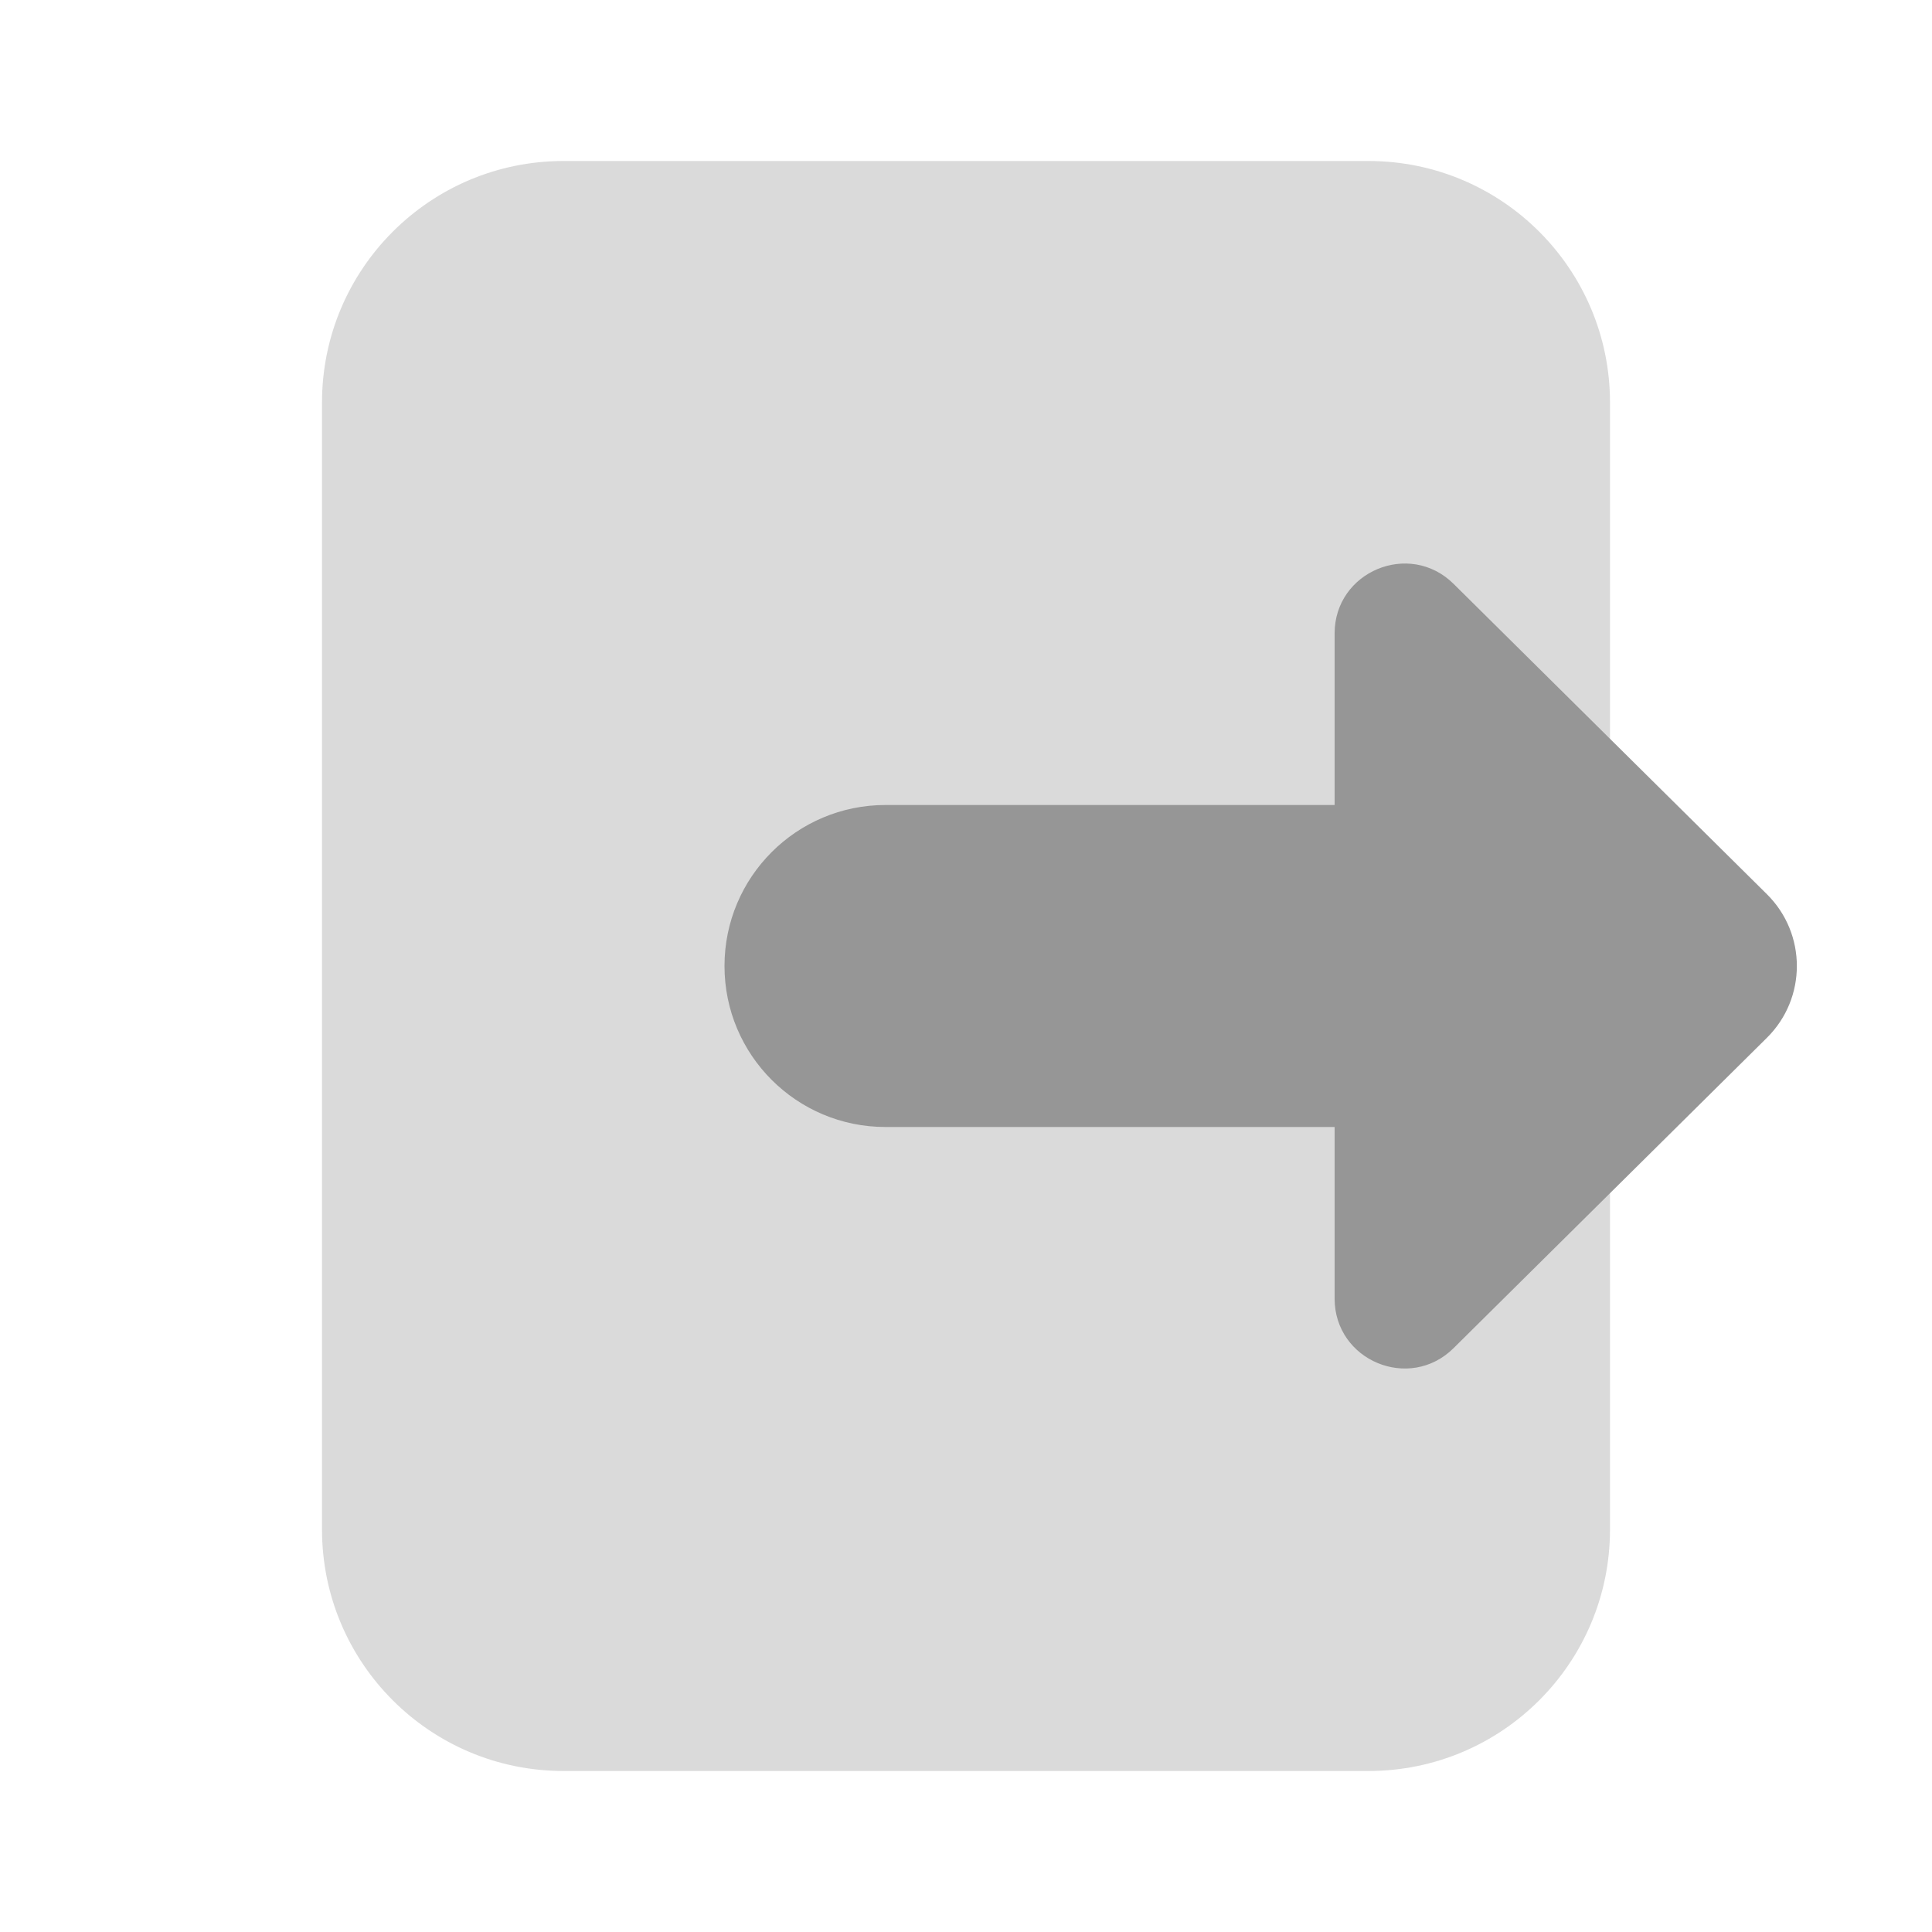
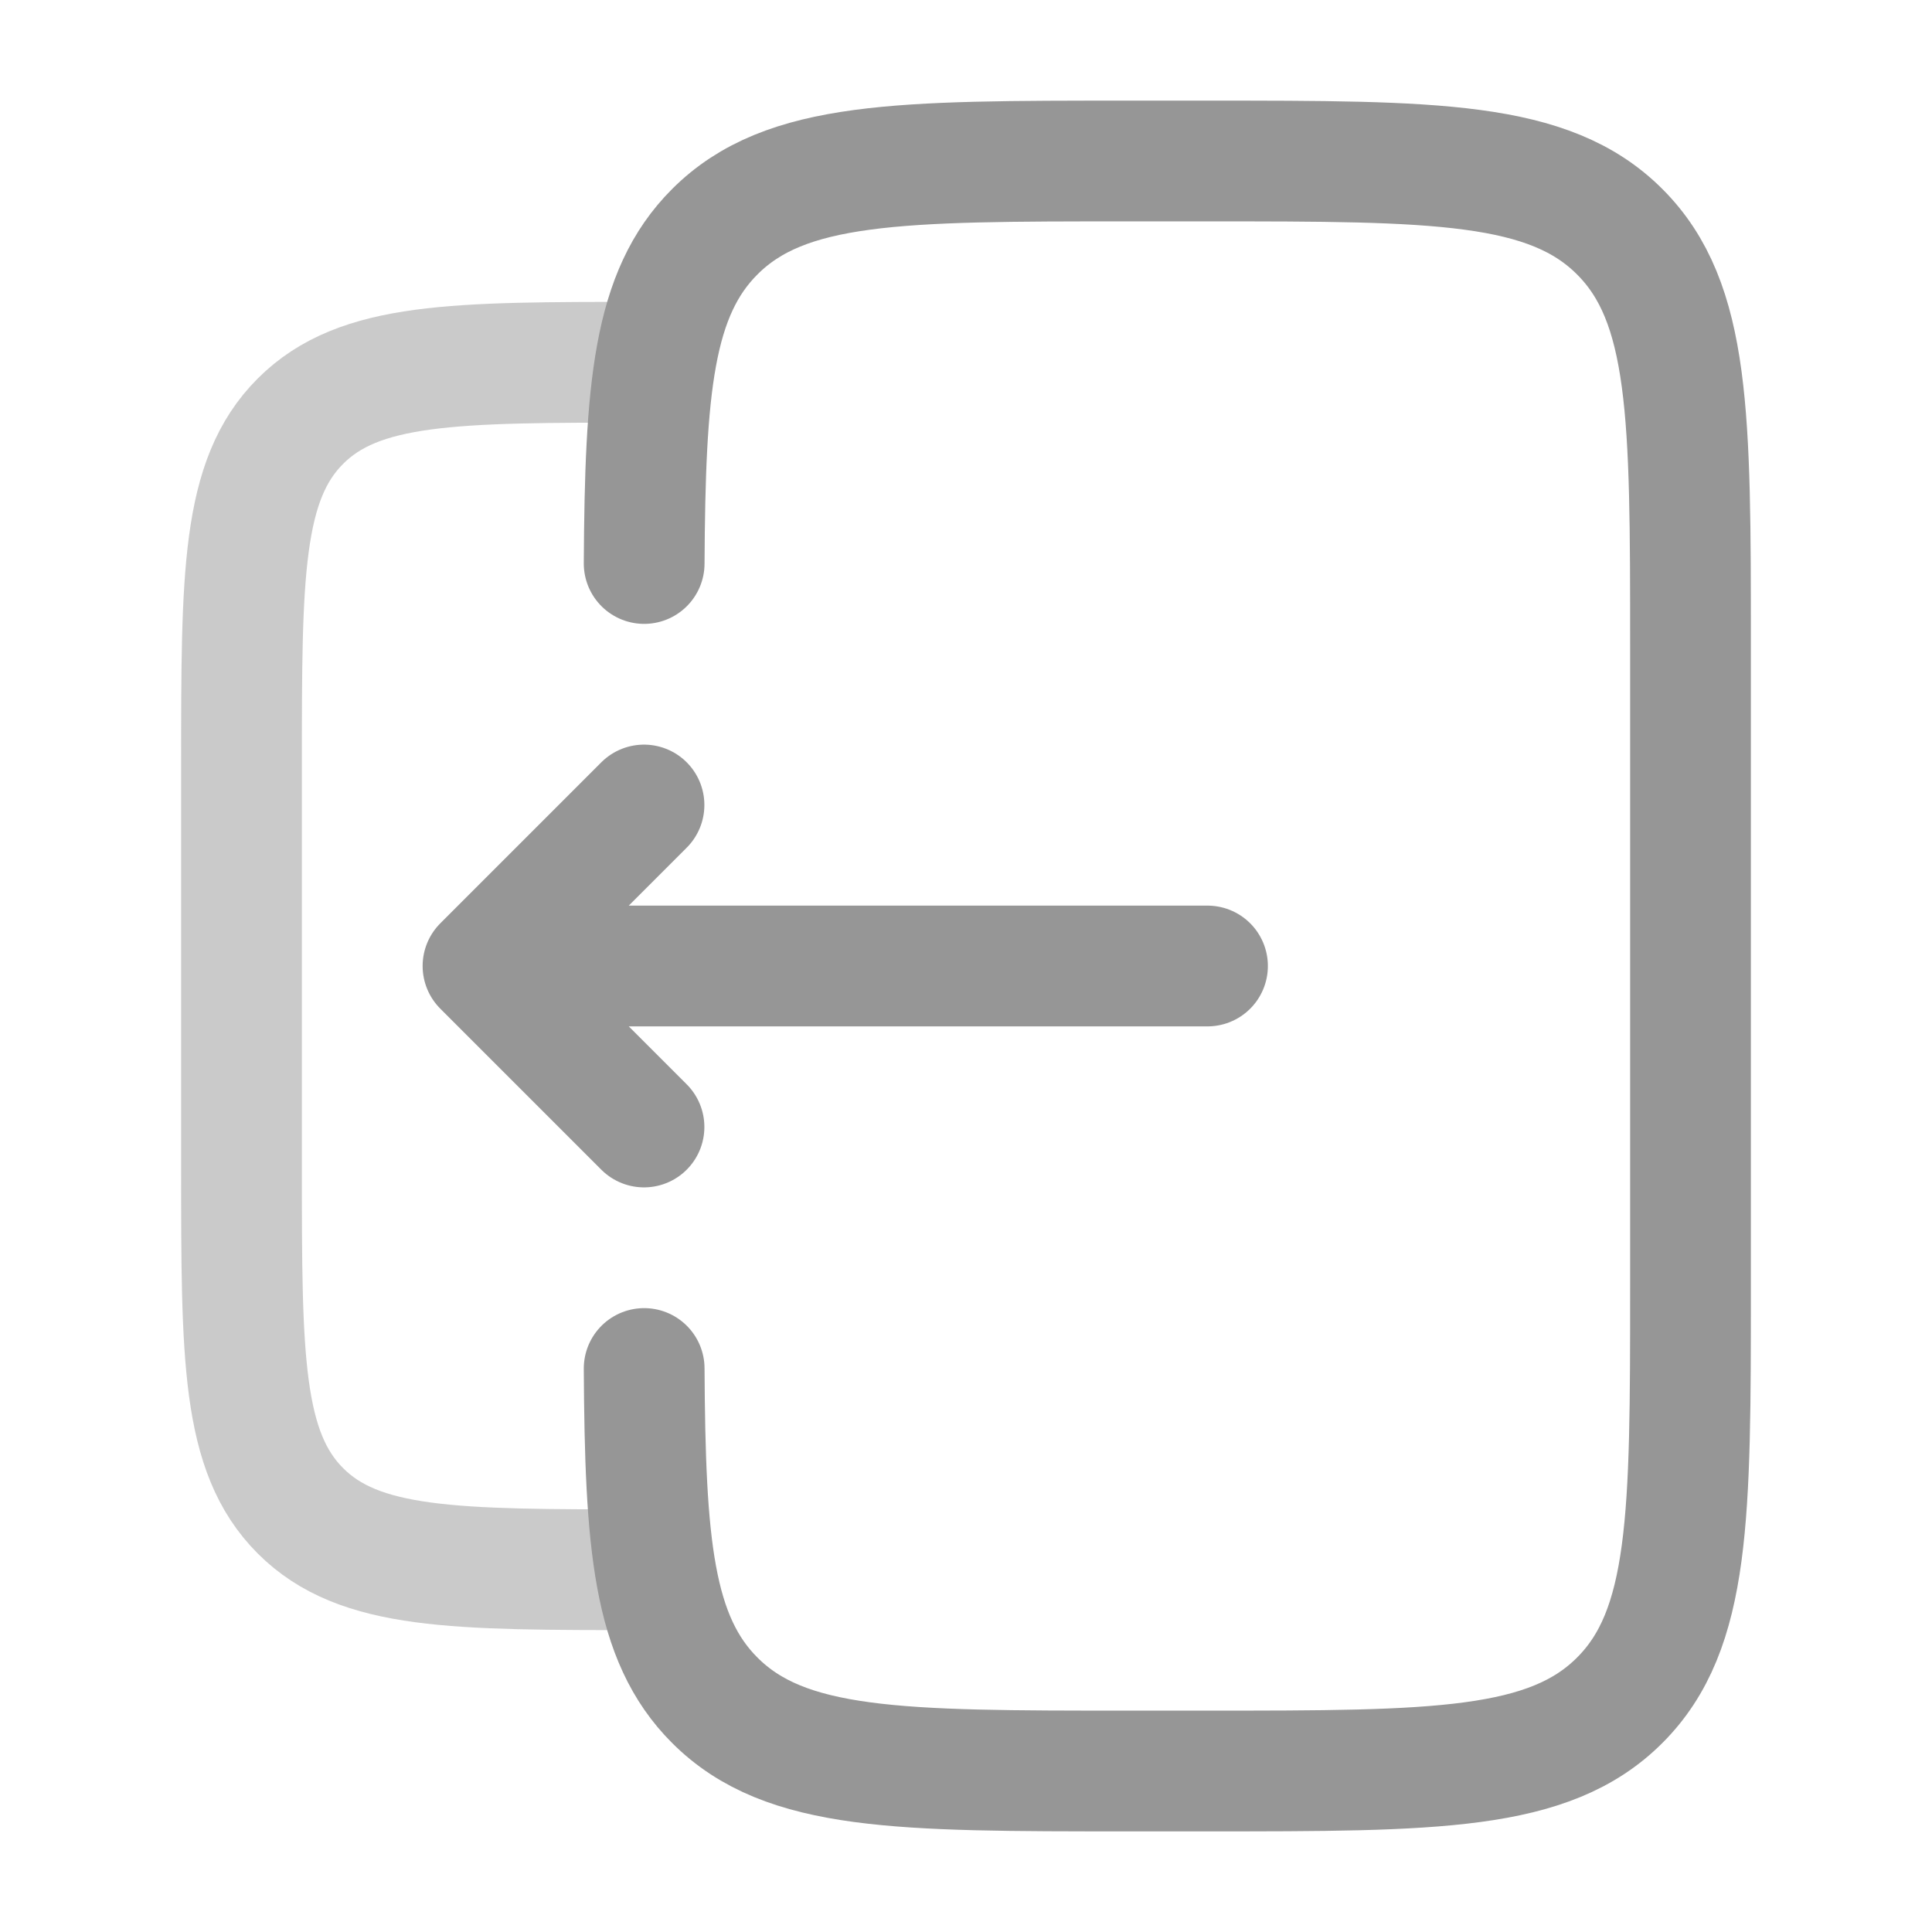
- <svg xmlns="http://www.w3.org/2000/svg" viewBox="0 0 24 24">
-   <path d="M20,5v14c0,1.657-1.343,3-3,3H7c-1.657,0-3-1.343-3-3V5c0-1.657,1.343-3,3-3h10C18.657,2,20,3.343,20,5z" opacity=".35" fill="#969696" />
-   <path d="M18,10h-7c-1.105,0-2,0.895-2,2s0.895,2,2,2h7V10z" fill="#969696" />
-   <path d="M16.579,16.131c0,0.771,0.93,1.159,1.478,0.616l3.893-3.856c0.495-0.491,0.495-1.291,0-1.782l-3.893-3.856c-0.548-0.542-1.478-0.154-1.478,0.616V16.131z" fill="#969696" />
+ <svg xmlns="http://www.w3.org/2000/svg" width="24" height="24" viewBox="0 0 24 24">
+   <g fill="none" stroke="#969696" stroke-width="1.5">
+     <path stroke-linecap="round" d="M8.002 7c.012-2.175.108-3.353.877-4.121C9.757 2 11.172 2 14 2h1c2.828 0 4.243 0 5.121.879C21 3.757 21 5.172 21 8v8c0 2.828 0 4.243-.879 5.121C19.243 22 17.828 22 15 22h-1c-2.828 0-4.243 0-5.121-.879c-.769-.768-.865-1.946-.877-4.121" />
+     <path d="M8 19.5c-2.357 0-3.536 0-4.268-.732C3 18.035 3 16.857 3 14.5v-5c0-2.357 0-3.536.732-4.268S5.643 4.5 8 4.5" opacity="0.5" />
+     <path stroke-linecap="round" stroke-linejoin="round" d="M15 12H6m0 0l2 2m-2-2l2-2" />
+   </g>
</svg>
